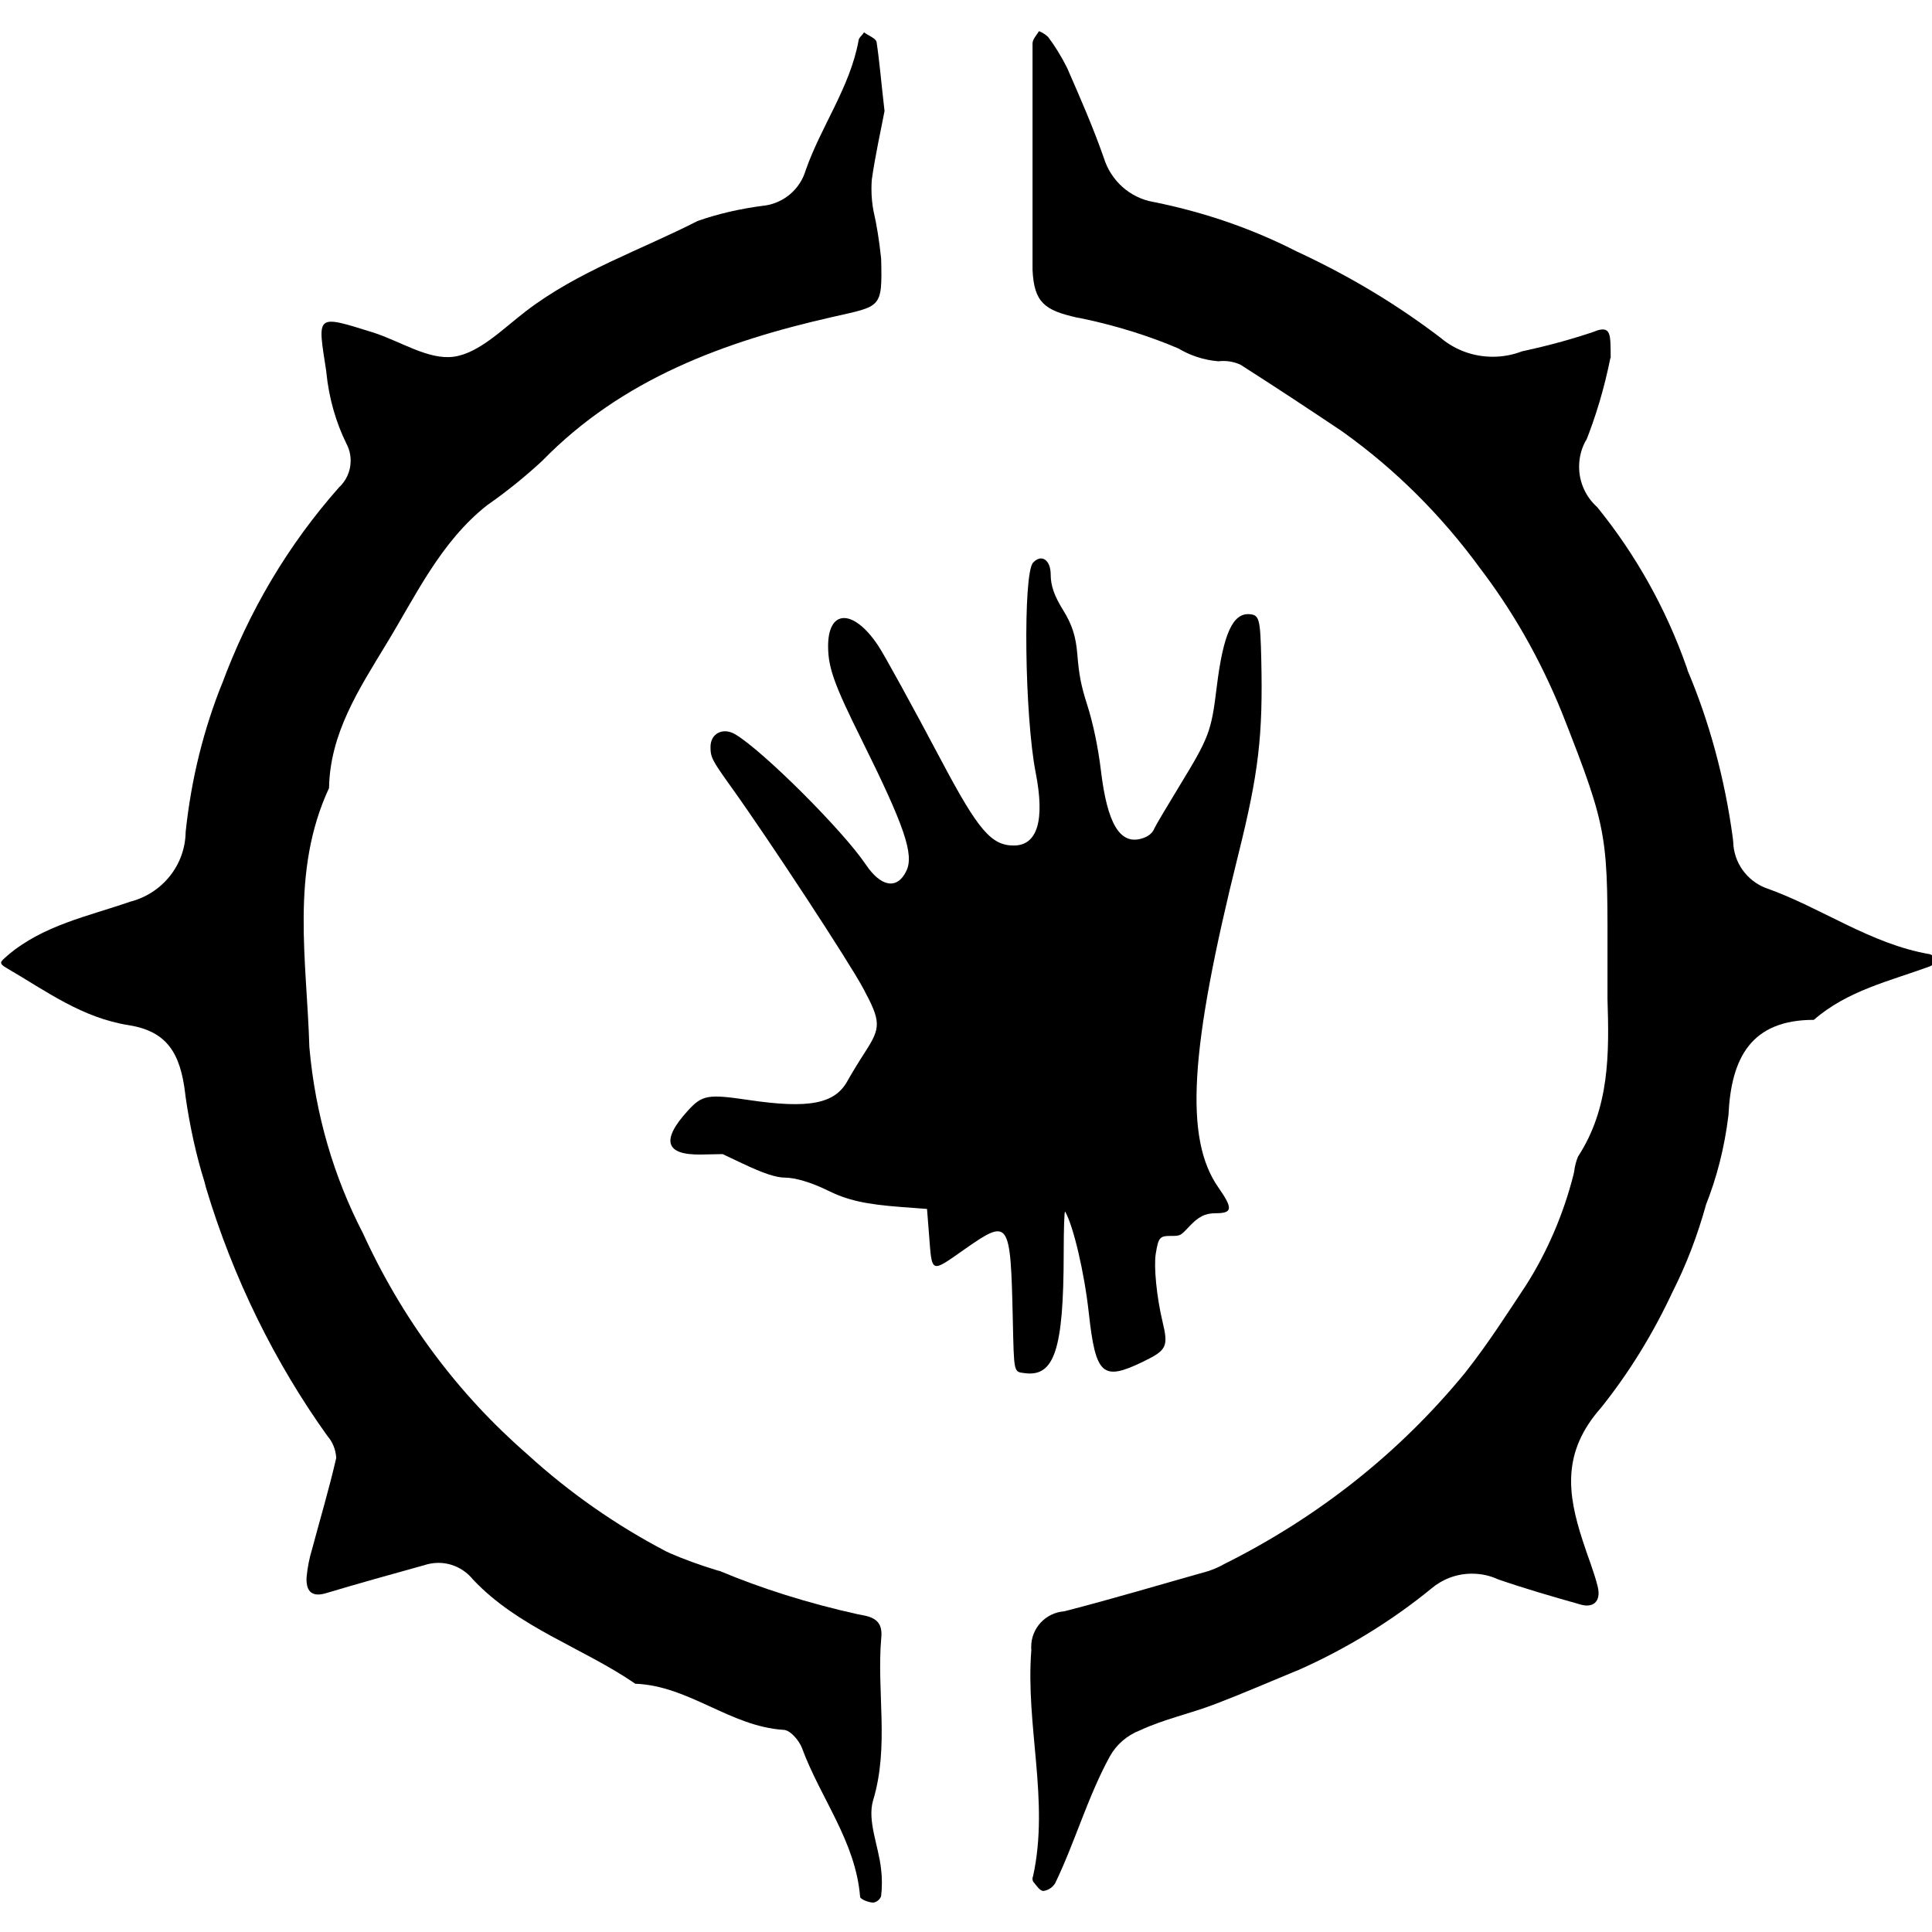
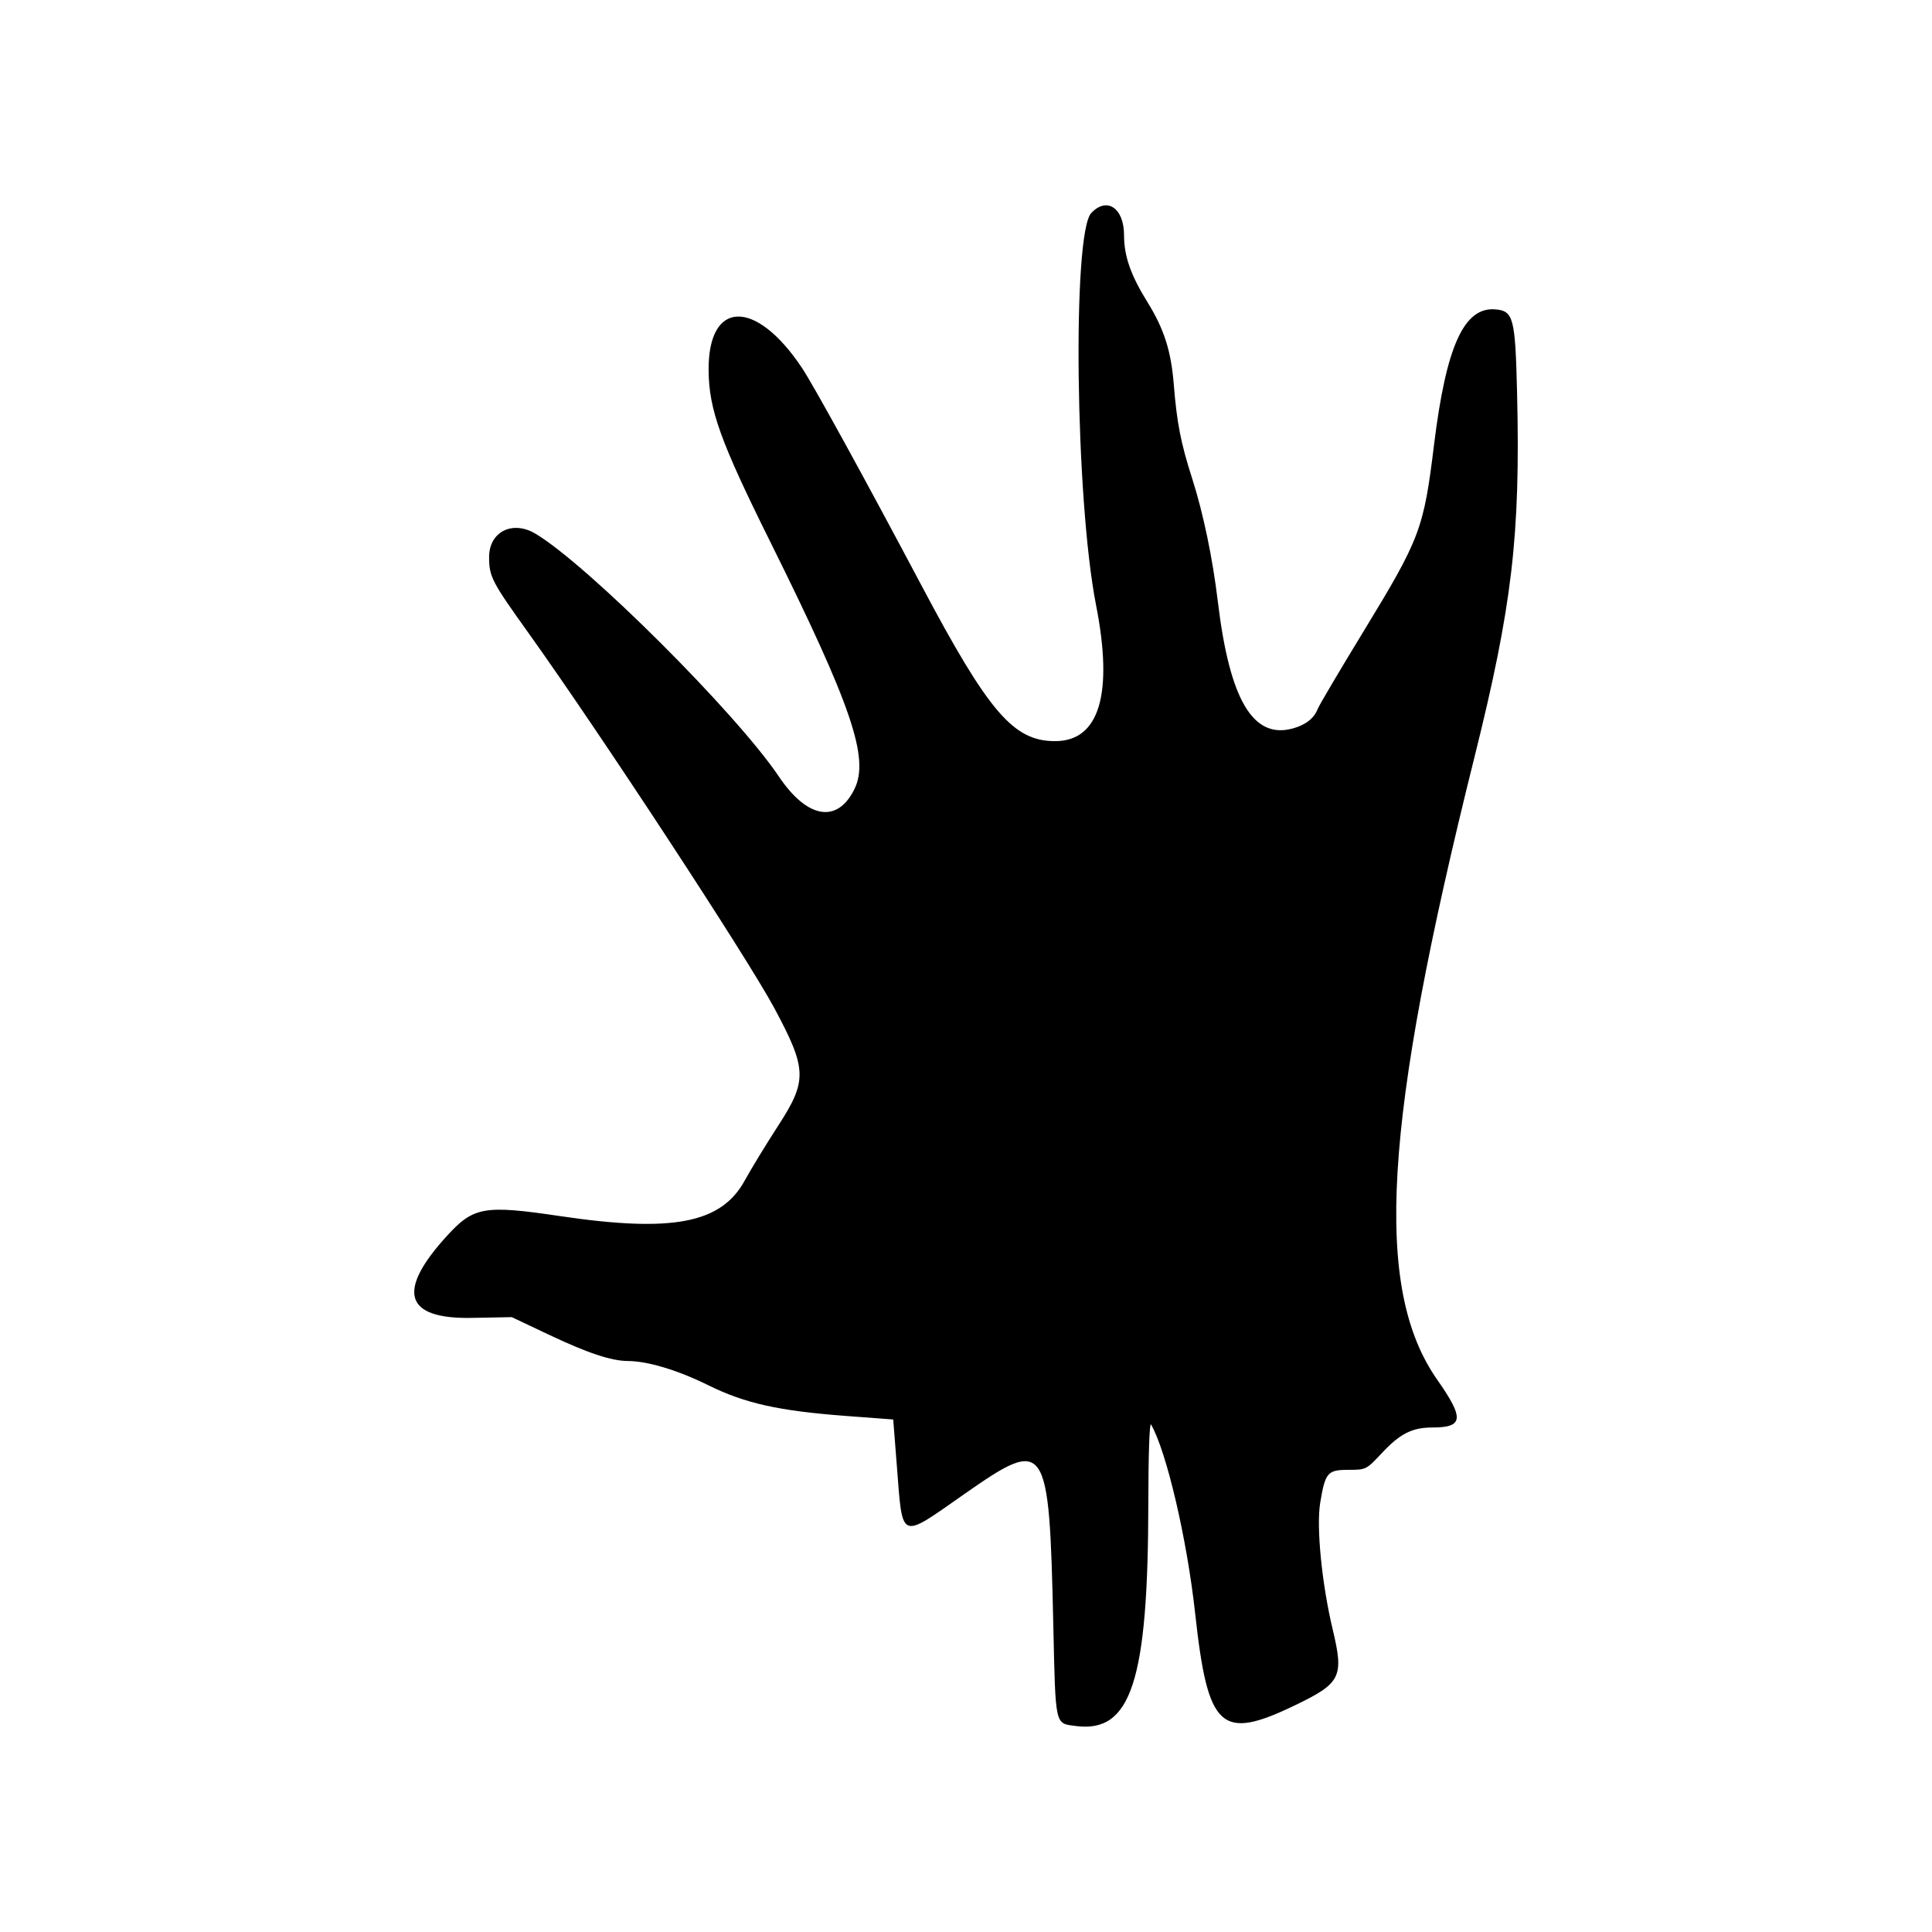
- <svg xmlns="http://www.w3.org/2000/svg" version="1.1" width="512" height="512" viewBox="0 0 512 512">
+ <svg xmlns="http://www.w3.org/2000/svg" version="1.1" width="1024" height="1024" viewBox="0 0 1024 1024">
  <g id="icomoon-ignore">
</g>
-   <path d="M273.784 149.095c-2.721 2.896-2.257 40.702 0.682 55.662 2.478 12.619 0.469 19.311-5.805 19.315-5.92 0.006-9.411-4.059-18.983-22.107-8.172-15.407-15.315-28.409-16.976-30.9-6.588-9.878-13.357-9.662-13.245 0.422 0.061 5.546 1.673 10.021 8.709 24.194 11.588 23.339 14.132 30.782 12.019 35.148-2.411 4.98-6.704 4.288-10.75-1.732-6.044-8.993-27.23-30.125-34.572-34.487-3.258-1.935-6.57-0.26-6.57 3.323 0 2.775 0.37 3.491 5.522 10.685 10.070 14.060 31.083 46.113 34.945 53.305 4.68 8.713 4.737 10.322 0.59 16.728-1.738 2.682-3.876 6.188-4.75 7.788-3.338 6.106-10.235 7.44-26.218 5.069-10.779-1.599-12.286-1.337-16.059 2.791-7.23 7.911-6.041 11.842 3.526 11.66l5.663-0.108 5.151 2.44c5.611 2.659 8.969 3.781 11.347 3.79 2.804 0.012 7.066 1.298 11.405 3.44 5.216 2.575 9.998 3.642 19.566 4.359l6.688 0.502 0.517 6.582c0.841 10.716 0.306 10.49 9.5 4.063 11.794-8.245 12.121-7.771 12.712 18.502 0.329 14.538 0.204 13.973 3.163 14.37 7.887 1.058 10.3-6.337 10.329-31.648 0.007-6.853 0.169-11.536 0.385-11.161 2.202 3.82 5.105 16.25 6.266 26.83 1.809 16.49 3.623 18.139 14.271 12.995 6.426-3.105 6.864-3.996 5.262-10.702-1.546-6.473-2.346-14.562-1.781-17.989 0.715-4.327 1.031-4.694 4.039-4.694 2.471 0 2.51-0.021 4.726-2.392 2.56-2.738 4.294-3.619 7.129-3.619 4.457 0 4.592-1.257 0.731-6.769-9.094-12.978-7.702-36.37 5.255-88.317 5.382-21.577 6.551-31.536 6.075-51.728-0.254-10.734-0.509-11.722-3.084-11.937-4.457-0.371-6.988 5.22-8.709 19.234-1.474 12.004-1.962 13.29-10.097 26.63-3.334 5.467-6.221 10.357-6.417 10.865-0.51 1.334-1.721 2.279-3.565 2.78-5.623 1.528-8.938-4.083-10.606-17.953-0.757-6.293-2.077-12.619-3.668-17.585-1.6-4.994-2.159-7.863-2.597-13.322-0.382-4.76-1.38-7.875-3.749-11.696-2.365-3.814-3.312-6.519-3.312-9.473 0-3.872-2.435-5.522-4.658-3.155l-0.001 0.001z" />
-   <path d="M426.768 94.88c-1.68 8.288-3.872 15.488-6.624 22.4l0.304-0.864c-1.232 2.080-1.968 4.592-1.968 7.264 0 4.24 1.84 8.064 4.768 10.688l0.016 0.016c10.064 12.368 18.208 26.768 23.712 42.448l0.32 1.008c5.568 13.12 9.792 28.368 11.92 44.272l0.096 0.912c0.128 5.584 3.616 10.304 8.512 12.256l0.096 0.032c14.768 5.2 27.712 14.864 43.536 17.568 0.896 0.384 1.68 0.896 2.336 1.52-0.624 0.624-1.376 1.168-2.176 1.616l-0.048 0.032c-10.656 3.92-21.968 6.432-30.88 14.224-16.64 0-21.92 10.080-22.624 25.232-1.056 8.688-3.104 16.608-6.080 24.064l0.224-0.64c-2.4 8.688-5.312 16.16-8.88 23.28l0.336-0.736c-5.568 12.048-12.032 22.448-19.632 31.92l0.224-0.288c-10.32 11.696-8.912 22.656-4.848 35.12 1.28 4.080 2.944 8.016 3.984 12.176s-1.344 5.856-4.752 4.752c-7.264-2.048-14.544-4.16-21.68-6.624-2.016-0.944-4.4-1.488-6.88-1.488-4.080 0-7.824 1.472-10.72 3.904l0.032-0.016c-10.48 8.56-22.448 15.952-35.328 21.664l-1.008 0.4c-6.96 2.864-13.824 5.856-20.864 8.544s-13.712 4.048-20.096 7.024c-3.472 1.344-6.272 3.808-8 6.944l-0.048 0.080c-5.856 10.768-9.136 22.544-14.416 33.488-0.672 1.104-1.792 1.856-3.088 2.048h-0.016c-0.992 0-1.936-1.52-2.752-2.512-0.096-0.208-0.16-0.448-0.16-0.704s0.064-0.496 0.16-0.72v0.016c4.384-19.968-2.048-39.856-0.464-59.936-0.032-0.256-0.032-0.544-0.032-0.848 0-4.944 3.824-9.008 8.672-9.392h0.032c12.832-3.28 25.488-7.088 38.192-10.656 1.52-0.512 2.832-1.088 4.064-1.776l-0.144 0.064c25.552-12.704 47.040-29.952 64.192-50.88l0.256-0.336c5.856-7.44 10.784-15.168 15.936-22.944 5.456-8.608 9.824-18.576 12.512-29.2l0.16-0.72c0.176-1.52 0.544-2.896 1.088-4.192l-0.032 0.096c8.368-12.88 8.256-27.28 7.792-41.808v-7.312c0-35.952 0.656-36.176-12.064-68.496-5.936-14.592-13.232-27.2-21.968-38.624l0.304 0.4c-10.336-14.144-22.464-26.192-36.256-36.080l-0.48-0.336c-8.736-5.856-17.568-11.696-26.768-17.552-1.344-0.64-2.912-1.008-4.592-1.008-0.448 0-0.88 0.032-1.312 0.080h0.048c-3.952-0.32-7.568-1.552-10.72-3.456l0.112 0.064c-7.648-3.28-16.672-6.128-26.032-8.048l-0.928-0.16c-8.544-1.936-11.312-3.984-11.712-12.656v-59.968c0-1.12 1.056-2.176 1.712-3.264 0.928 0.368 1.712 0.88 2.4 1.52 1.824 2.416 3.52 5.168 4.976 8.064l0.144 0.304c3.392 7.776 6.848 15.632 9.664 23.712 1.888 6.064 6.944 10.608 13.2 11.68l0.112 0.016c13.952 2.832 26.32 7.232 37.808 13.088l-0.832-0.384c14.944 6.864 27.792 14.688 39.632 23.776l-0.48-0.352c3.68 3.040 8.448 4.864 13.632 4.864 2.768 0 5.424-0.528 7.84-1.472l-0.144 0.048c7.712-1.664 14.128-3.472 20.384-5.648l-1.232 0.368c4.624-1.712 4.336 0.704 4.4 7.024l-0.080 0.016z" />
-   <path d="M234.384 29.552c-0.928 4.912-2.4 11.408-3.344 18.032-0.064 0.736-0.096 1.616-0.096 2.496 0 2.112 0.208 4.176 0.608 6.176l-0.032-0.208c0.8 3.44 1.488 7.744 1.952 12.144l0.048 0.512c0.304 13.12 0 12.352-12.832 15.28-28.656 6.496-55.776 16.384-77.008 38.16-4.368 4.048-9.12 7.888-14.096 11.408l-0.432 0.288c-12.48 9.824-18.992 24.112-26.944 37.104-7.088 11.712-14.768 23.424-15.008 37.888-10.32 22.176-5.872 45.84-5.216 68.672 1.584 17.952 6.512 34.432 14.176 49.28l-0.336-0.752c10.624 23.52 25.552 43.376 43.92 59.36l0.192 0.176c10.928 9.952 23.28 18.624 36.656 25.6l0.96 0.448c3.456 1.52 7.888 3.136 12.4 4.512l0.896 0.24c10.656 4.496 23.344 8.528 36.464 11.424l1.504 0.288c3.808 0.704 5.040 2.512 4.736 5.856-1.28 14.336 2.176 28.8-2.176 43.2-1.584 5.376 1.456 12.064 2.112 18.144 0.144 1.088 0.224 2.352 0.224 3.632s-0.080 2.544-0.224 3.776l0.016-0.16c-0.352 0.864-1.104 1.52-2.032 1.68h-0.016c-1.232 0-3.456-0.88-3.52-1.52-1.168-14.688-10.544-26.224-15.408-39.456-0.752-1.984-3.104-4.752-4.848-4.8-14.176-0.88-25.072-11.696-39.312-12.224-14.112-9.664-31.056-14.864-43.072-27.68-2.176-2.656-5.456-4.352-9.12-4.352-1.408 0-2.736 0.256-3.968 0.688l0.080-0.032c-8.672 2.4-17.28 4.8-25.888 7.376-4.096 1.232-5.344-0.88-5.152-4.272 0.256-2.592 0.72-4.944 1.408-7.232l-0.064 0.256c2.176-8.192 4.624-16.336 6.512-24.592-0.128-2.24-0.976-4.272-2.368-5.856l0.016 0.016c-13.824-19.296-24.944-41.696-32.16-65.776l-0.416-1.6c-2.064-6.56-3.856-14.464-5.008-22.592l-0.096-0.832c-1.28-10.544-4.736-16.384-14.88-18.032-12.432-1.936-21.92-9.024-32.16-14.992-2.704-1.52-1.888-1.808 0-3.52 9.424-8.016 21.328-10.352 32.464-14.224 8.4-2.144 14.576-9.584 14.704-18.48v-0.016c1.504-14.224 4.816-27.28 9.728-39.52l-0.352 0.992c7.44-20.32 18.032-37.824 31.328-52.848l-0.16 0.176c1.952-1.776 3.184-4.32 3.184-7.168 0-1.664-0.416-3.232-1.168-4.592l0.032 0.048c-2.752-5.584-4.64-12.064-5.312-18.912l-0.016-0.24c-2.336-15.152-2.992-15.088 12.368-10.304 7.216 2.288 14.704 7.376 21.44 6.432s13.056-7.44 19.104-12.064c13.824-10.592 30.24-16.112 45.472-23.888 5.168-1.84 11.232-3.264 17.504-4.064l0.432-0.048c5.152-0.784 9.264-4.448 10.704-9.264l0.032-0.096c4.096-11.696 11.712-21.904 14-34.304 0-0.768 0.992-1.456 1.456-2.224 1.168 0.88 3.168 1.584 3.328 2.576 0.768 5.040 1.232 10.768 2.112 18.32l-0.032 0.080z" />
+   <path fill="#000" d="M578.384 112.926c-10.155 10.81-8.427 151.941 2.546 207.789 9.254 47.111 1.748 72.088-21.672 72.105-22.099 0.021-35.129-15.152-70.863-82.524-30.506-57.515-57.17-106.050-63.373-115.353-24.593-36.875-49.862-36.071-49.445 1.574 0.227 20.701 6.243 37.409 32.513 90.318 43.258 87.125 52.756 114.911 44.867 131.209-8.998 18.589-25.027 16.008-40.134-6.464-22.564-33.571-101.65-112.459-129.061-128.74-12.163-7.224-24.526-0.969-24.526 12.407 0 10.36 1.381 13.032 20.612 39.889 37.589 52.489 116.032 172.141 130.451 198.989 17.472 32.526 17.684 38.534 2.201 62.444-6.486 10.012-14.469 23.099-17.732 29.071-12.461 22.796-38.207 27.773-97.875 18.924-40.239-5.969-45.866-4.99-59.947 10.419-26.989 29.534-22.552 44.209 13.165 43.527l21.143-0.402 19.229 9.11c20.945 9.926 33.482 14.113 42.358 14.148 10.467 0.043 26.378 4.842 42.576 12.844 19.471 9.613 37.324 13.594 73.039 16.273l24.964 1.876 1.927 24.572c3.14 40.006 1.146 39.158 35.466 15.165 44.030-30.779 45.248-29.007 47.456 69.068 1.226 54.272 0.76 52.159 11.807 53.642 29.443 3.951 38.451-23.655 38.558-118.144 0.027-25.586 0.63-43.063 1.436-41.664 8.218 14.257 19.057 60.662 23.391 100.158 6.754 61.555 13.526 67.715 53.273 48.509 23.988-11.591 25.625-14.918 19.643-39.948-5.77-24.161-8.759-54.36-6.647-67.153 2.669-16.153 3.849-17.523 15.081-17.523 9.222 0 9.372-0.076 17.643-8.927 9.557-10.223 16.029-13.51 26.614-13.51 16.639 0 17.145-4.692 2.728-25.272-33.949-48.449-28.753-135.769 19.616-329.692 20.091-80.547 24.458-117.727 22.676-193.104-0.948-40.073-1.901-43.761-11.513-44.562-16.639-1.386-26.089 19.488-32.511 71.803-5.501 44.808-7.321 49.61-37.693 99.41-12.448 20.409-23.225 38.662-23.955 40.561-1.904 4.982-6.426 8.507-13.307 10.378-20.993 5.704-33.367-15.239-39.594-67.019-2.827-23.492-7.753-47.108-13.693-65.646-5.972-18.645-8.060-29.356-9.695-49.734-1.424-17.77-5.15-29.397-13.995-43.662-8.831-14.237-12.362-24.338-12.362-35.362 0-14.455-9.088-20.612-17.386-11.776z" />
</svg>
